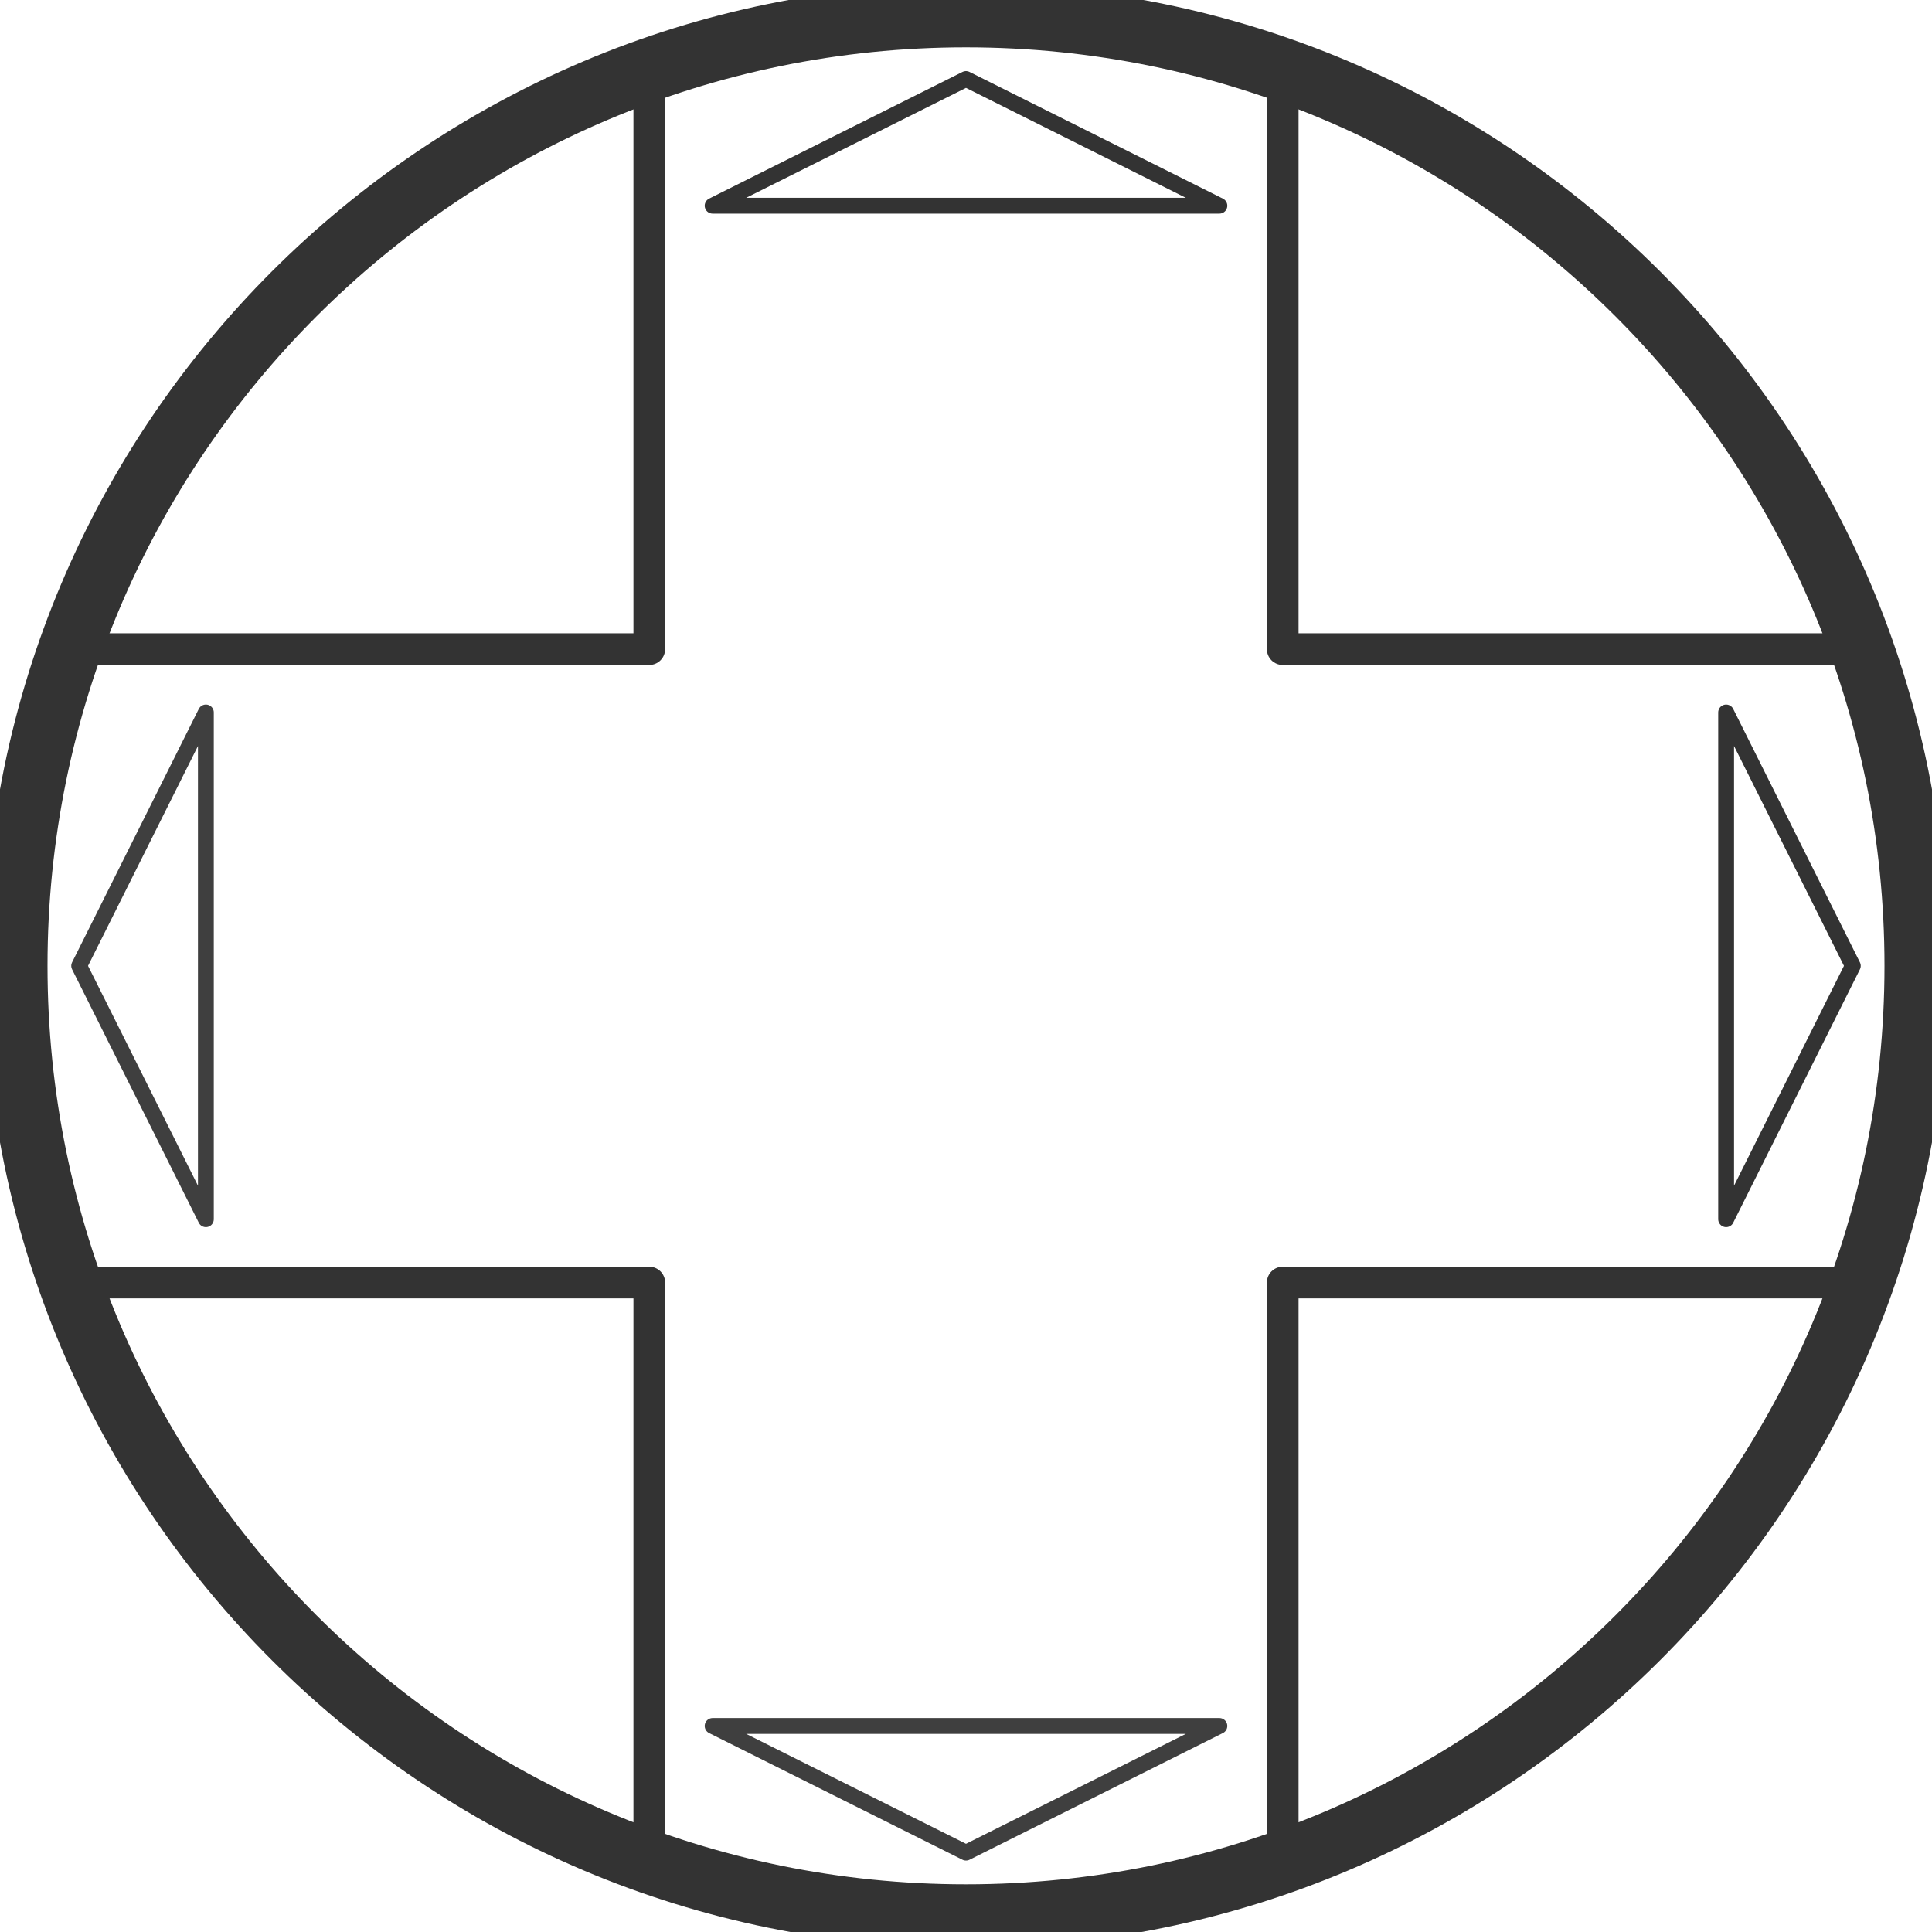
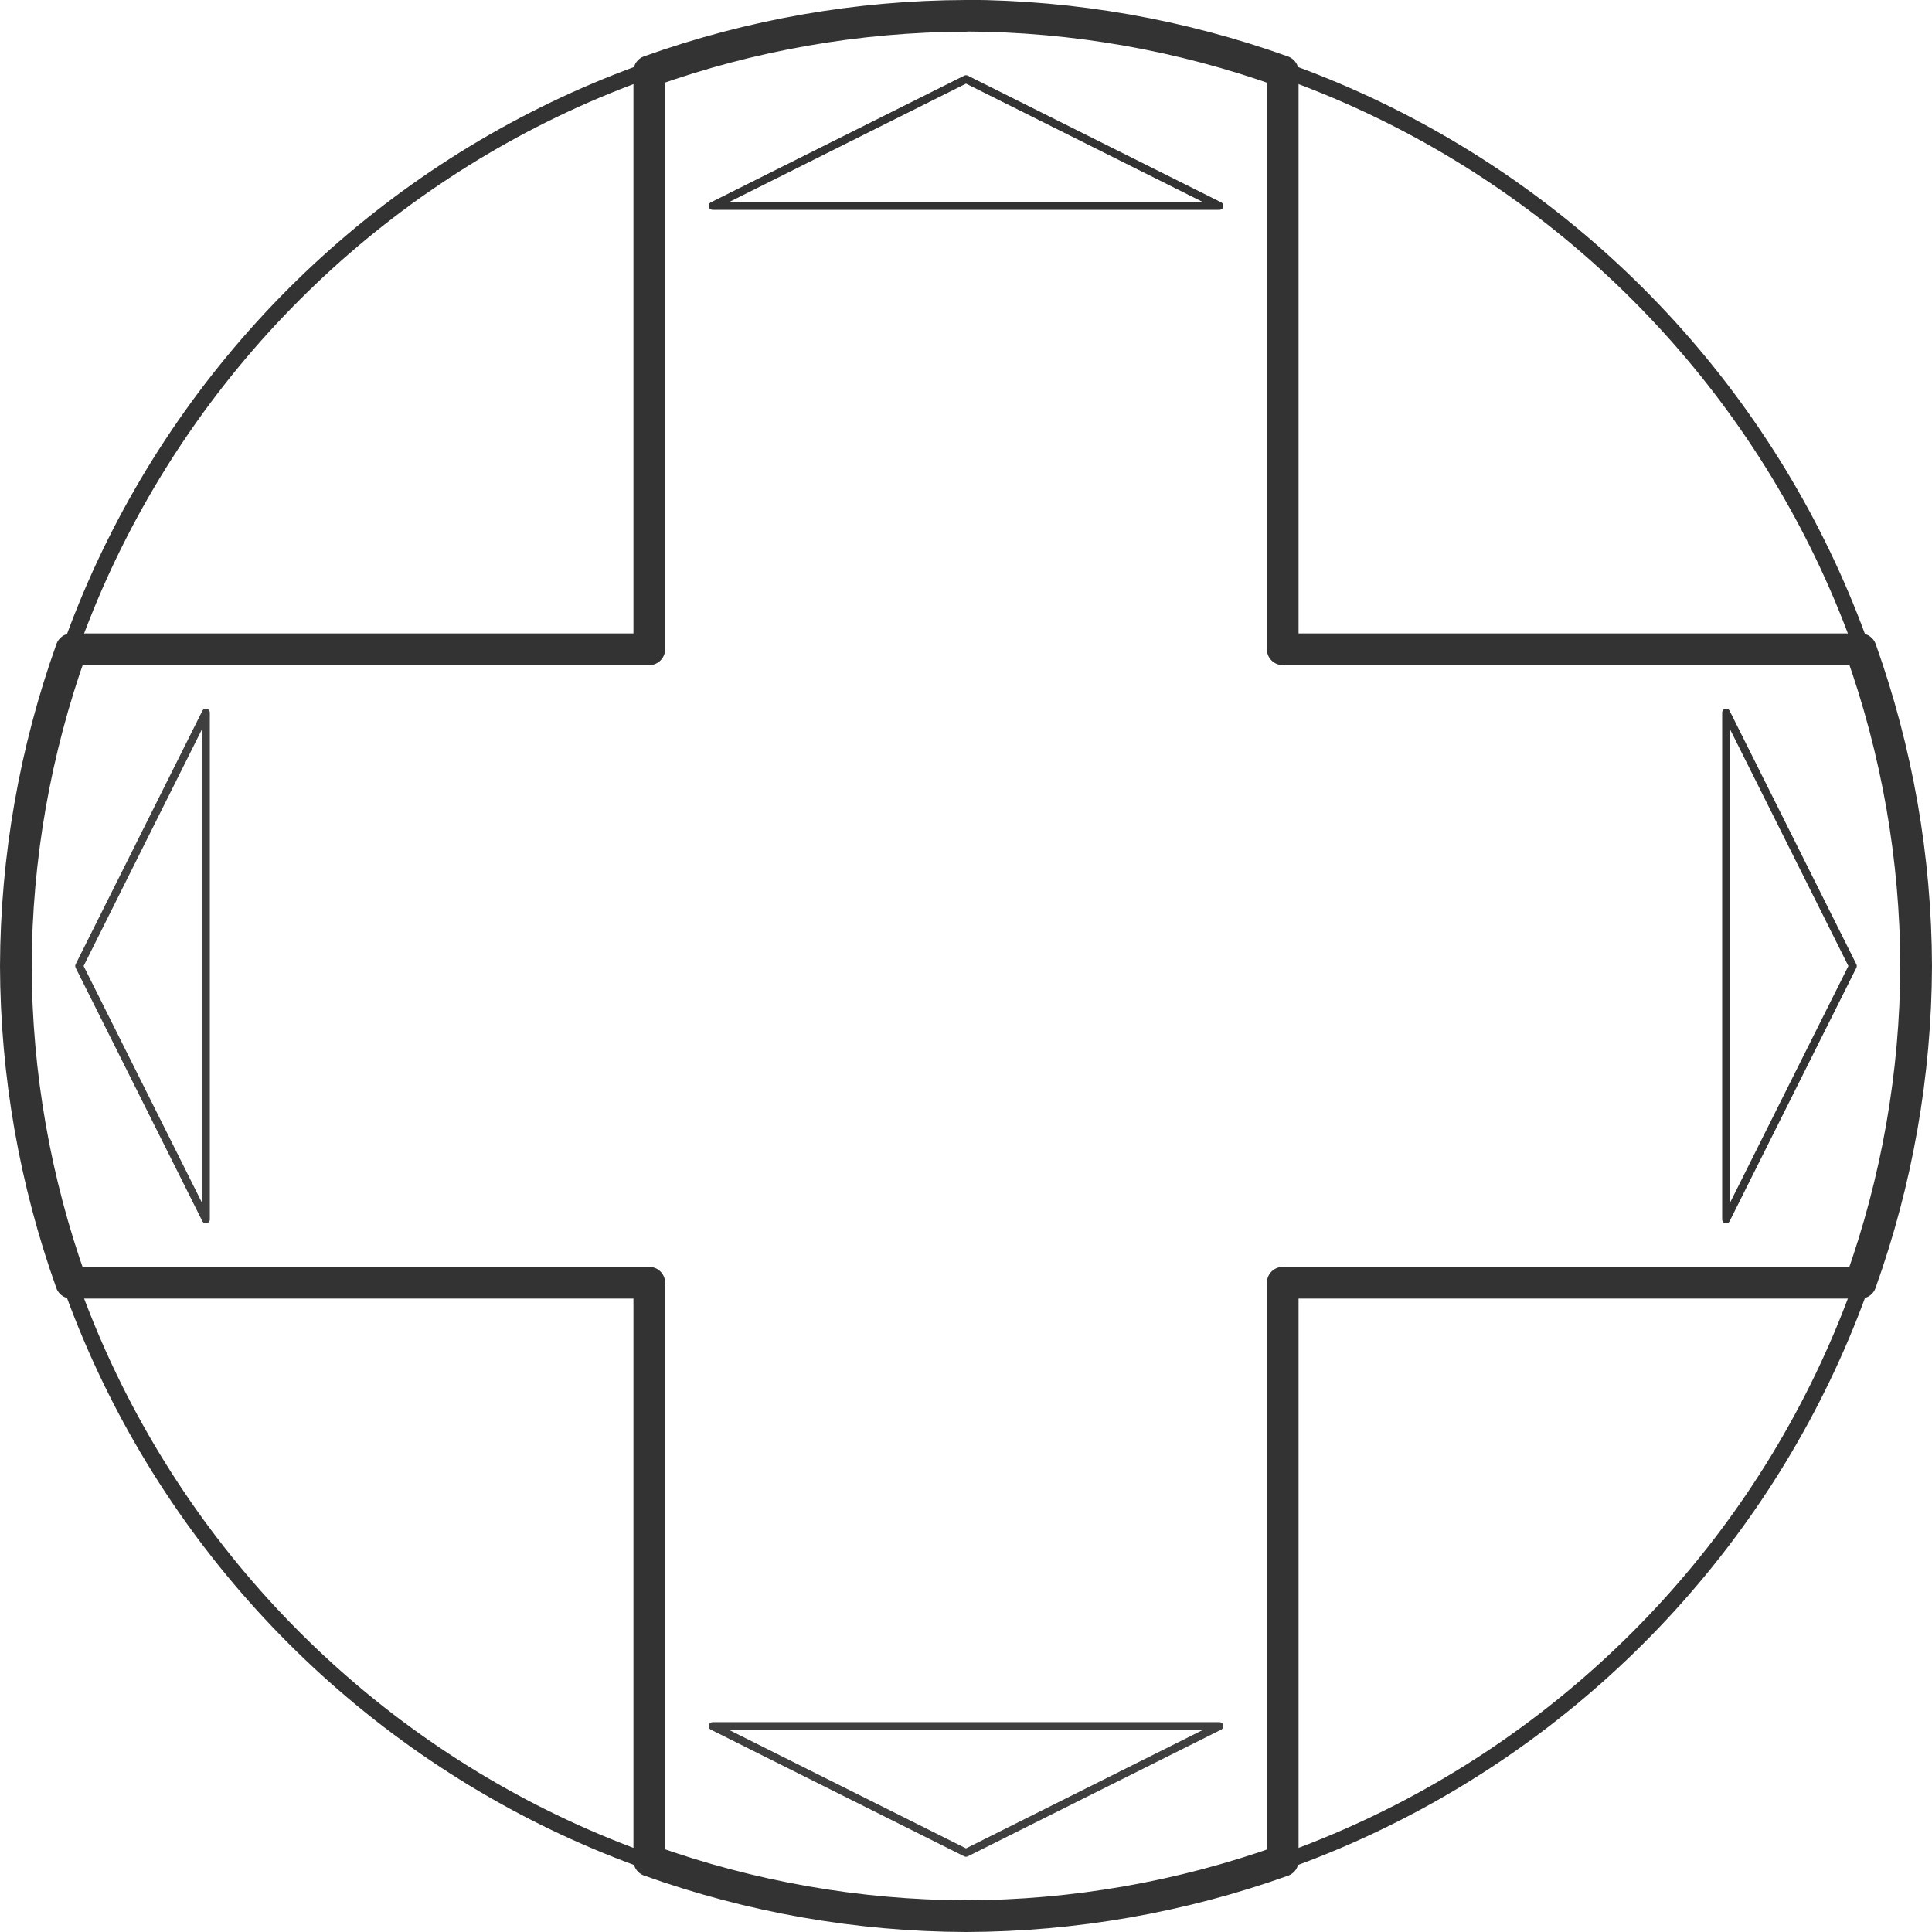
<svg xmlns="http://www.w3.org/2000/svg" height="17.216mm" width="17.216mm" version="1.1" viewBox="0 0 61 61">
-   <g transform="translate(-418.07 -99.005)">
-     <g stroke="#333" transform="translate(523.57 -422.86)" fill="none">
-       <circle stroke-width="2" cy="552.36" cx="-75" r="30" />
-       <path stroke-linejoin="round" d="m-75 522.36a30 30 0 0 0 -10 1.75v18.25h-18.246a30 30 0 0 0 -1.754 10 30 30 0 0 0 1.75 10h18.25v18.246a30 30 0 0 0 10 1.754 30 30 0 0 0 10 -1.748v-18.252h18.246a30 30 0 0 0 1.754 -10 30 30 0 0 0 -1.75 -10h-18.25v-18.246a30 30 0 0 0 -10 -1.754z" />
-       <g stroke-linejoin="round" stroke-linecap="round" stroke-width="0.5">
-         <path d="m-75 524.36-8 4h16z" />
-         <path d="m-75 580.36-8-4h16z" stroke-opacity=".941" />
-         <path d="m-47 552.36-4-8v16z" />
-         <path d="m-103 552.36 4-8v16z" stroke-opacity=".941" />
-       </g>
+   <g transform="translate(105.5 -521.86)" stroke="#333" fill="none">
+     <circle stroke-width=".5" cy="552.36" cx="-75" r="30" />
+     <path stroke-linejoin="round" d="m-75 522.36a30 30 0 0 0 -10 1.75v18.25h-18.246a30 30 0 0 0 -1.754 10 30 30 0 0 0 1.75 10h18.25v18.246a30 30 0 0 0 10 1.754 30 30 0 0 0 10 -1.748v-18.252h18.246a30 30 0 0 0 1.754 -10 30 30 0 0 0 -1.75 -10h-18.25v-18.246a30 30 0 0 0 -10 -1.76z" stroke-width="1" />
+     <g stroke-linejoin="round" stroke-linecap="round" stroke-width=".25">
+       <path d="m-75 524.36-8 4h16z" />
+       <path d="m-75 580.36-8-4h16z" stroke-opacity=".941" />
+       <path d="m-47 552.36-4-8v16z" />
+       <path d="m-103 552.36 4-8v16z" stroke-opacity=".941" />
    </g>
  </g>
</svg>
